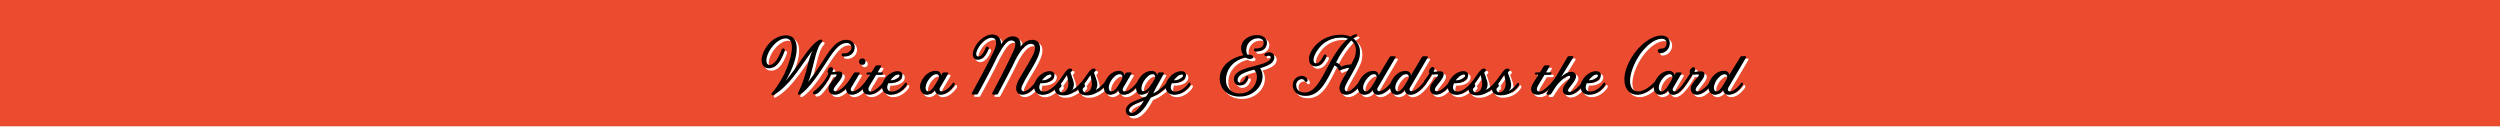
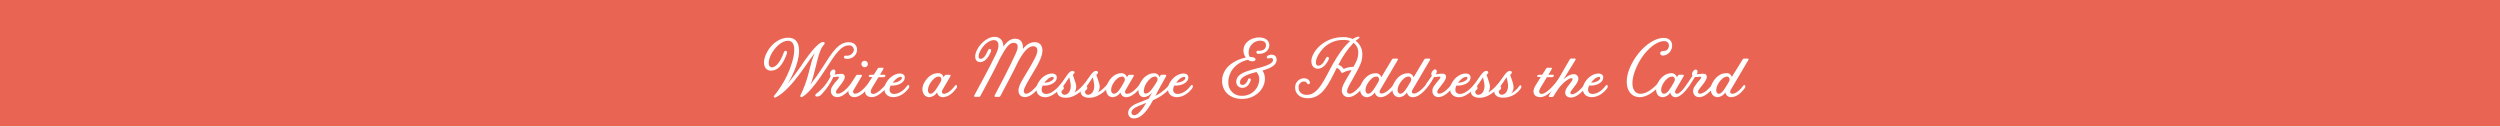
<svg xmlns="http://www.w3.org/2000/svg" viewBox="0 0 1061.13 53.58">
  <defs>
    <style>
      .cls-1 {
-         fill: #eb4b2e;
+         fill: #ea6453;
      }

      .cls-2 {
        fill: #fff;
      }
    </style>
  </defs>
  <g id="Layer_2" data-name="Layer 2">
    <g id="Layer_4" data-name="Layer 4">
      <rect class="cls-1" width="1061.13" height="53.58" />
      <g>
        <path class="cls-2" d="M334.57,16c5.51,0,5.36,6.55,3.24,12.31a37.43,37.43,0,0,1-3.42,7.13,110.52,110.52,0,0,0,7-9.5c6-8.57,7.74-8.06,8-8.13a.58.58,0,0,1,.47,1,8.23,8.23,0,0,0-1.58,2.52c-1.62,3.82-2.66,11.12-4.28,14.51a85,85,0,0,0,5.18-7.31c3.85-6.08,6.66-10.62,11-10.62,3.56,0,4.32,3.17,3,5.25a4.3,4.3,0,0,1-4.25,1.76.73.73,0,0,1-.72-.68c0-.32.22-.65.79-.61a3.06,3.06,0,0,0,3-1.26,1.91,1.91,0,0,0-1.73-3.1c-3.38,0-5.83,3.92-9.75,10-2.7,4.17-6.62,9.75-9.72,11.73-.61.4-1.48.25-1-.65a46.75,46.75,0,0,0,3.38-9.21c1-3.63,1.51-6.51,2.74-8.64-2.3,2.2-9.47,15.26-16.7,18.86a.56.56,0,0,1-.76-.25c-.22-.68.72-.4,4.43-6.8,3.24-5.58,6.84-17,1.55-17-2.88,0-5.83,3.17-7.2,5.94s-1.3,5.33.43,5.33c1.55,0,3.46-2.05,5-6.26.43-1.33,1.76-.76,1.33.43-1.84,5.11-4,7.24-6.7,7.24-3.17,0-4.1-3.74-1.55-8.17C327.59,18.49,330.94,16,334.57,16Z" />
        <path class="cls-2" d="M355.64,39.76c2.45,0,5.58-4.1,7.05-6.41.4-.58.68-.5.86-.18s.07.72-.25,1.22c-1,1.73-4.46,6.84-8,6.84-2.38,0-3.35-2.48-2.09-4.5a21.59,21.59,0,0,1,2.52-3.17c.58-.72.5-1.15-.54-1a5.42,5.42,0,0,1-1.44.11,28.18,28.18,0,0,1-4.9,7.24A2.86,2.86,0,0,1,346.74,41c-.76,0-1-.72-.14-1.33a19.88,19.88,0,0,0,6-7.42l-.14-.14a1.9,1.9,0,0,1,.61-2.34c.9-.72,2.16,0,1.19,1.84,0,0,0,0,1.12-.14,1.62-.18,3.17-.43,3.2,1.26,0,1.33-2.09,3.6-3.24,5.18C354.52,38.94,354.73,39.76,355.64,39.76Z" />
        <path class="cls-2" d="M363.3,32.17a.79.79,0,0,1,.76-.43h1.4c.43,0,.5.25.25.72-.43.83-2.38,4-3.35,5.65-.65,1.15,0,1.66.54,1.66,2.45,0,5.58-4.1,7.06-6.41.4-.58.68-.5.86-.18s.11.72-.25,1.22c-1,1.73-4.46,6.84-8,6.84-2.27,0-3.17-2.38-1.94-4.64C361.54,34.94,363.16,32.46,363.3,32.17ZM367,25.8a1.32,1.32,0,0,1,1.37,1.37A1.34,1.34,0,0,1,367,28.53a1.4,1.4,0,0,1-1.4-1.37A1.37,1.37,0,0,1,367,25.8Z" />
        <path class="cls-2" d="M370.29,32.67h-.9c-.58,0-.76-.22-.58-.58s.47-.36,1.08-.36h1l1.62-2.56a.8.8,0,0,1,.76-.43h1.33c.43,0,.54.22.25.72l-1.33,2.27h1.62c.4,0,.79,0,.65.5s-.58.54-1.12.54h-1.8c-1.12,1.8-2.34,3.82-2.81,4.64-.9,1.66-.36,2.45.61,2.45,2.09,0,5.8-4.32,7.27-6.51.4-.58.72-.5.86-.18a1.05,1.05,0,0,1-.14,1.22c-1,1.37-5.08,6.84-8.6,6.84-2.81,0-3.64-2.2-2.16-4.68Z" />
        <path class="cls-2" d="M385,36.45c.43-.54.72-.47.86-.18s.14.76-.22,1.26c-1.15,1.62-3.6,3.71-6.48,3.71-3.38,0-4.68-3-3.17-5.83s4-4.21,6-4.21c1.3,0,2,.72,2.05,1.48a2.66,2.66,0,0,1-.76,2c-1.44,1.51-3.85,1.73-5.26,1.66a4,4,0,0,0-.32.9c-.32,1.26,0,2.63,1.84,2.63C381.27,39.84,383.35,38.76,385,36.45Zm-6.12-1.37A5.59,5.59,0,0,0,382.31,34c.72-.65.61-1.37,0-1.37a3.3,3.3,0,0,0-2,.94A8.39,8.39,0,0,0,378.93,35.08Z" />
        <path class="cls-2" d="M400.52,32.78l.4-.61a.8.8,0,0,1,.76-.43h1.4c.4,0,.5.25.25.76s-2.37,4.07-3.28,5.62c-.65,1.15,0,1.69.61,1.69,1.15,0,2.88-1,4.61-3.35.43-.54.68-.47.86-.18a1.16,1.16,0,0,1-.25,1.26c-1.15,1.62-3.28,3.71-5.69,3.71a2.42,2.42,0,0,1-2.45-2,4.3,4.3,0,0,1-3.2,2c-2.81,0-3.89-3.28-2.3-6.08,1.87-3.38,4.25-4.1,5.9-4.1A2.26,2.26,0,0,1,400.52,32.78Zm-1.22,1.87c.58-1.15.11-2.16-.83-2.16a3.14,3.14,0,0,0-2.12,1A8,8,0,0,0,394,37.21c-.32,1.26-.07,2.59,1,2.59C396.42,39.8,398,36.88,399.3,34.65Z" />
        <path class="cls-2" d="M415.93,21.91c-.86,1.8-.72,3.06.29,3.06s2-.94,3.17-3.64c.43-1.08,1.66-.5,1.22.54-1.33,3.31-3.1,4.5-4.54,4.5-2.05,0-2.66-2-1.76-4.32,1-2.74,4.25-6.41,7.92-6.41,2.38,0,3.71,1.84,3.67,4.17,1.37-2.16,3.1-3.38,4.93-3.38,2.48,0,3.38,1.66,3.38,3.89a2.41,2.41,0,0,1-.07.5c1.48-1.87,3.1-2.92,5.08-2.92,2.34,0,3.24,1.66,3.24,3.6,0,4.28-5.22,10.62-7.52,15.69-.94,2.05,0,2.59.61,2.59,2.09,0,5.33-4.14,6.8-6.44.4-.58.68-.5.86-.18s.07.72-.25,1.22c-1,1.73-4.46,6.84-8,6.84-2.2,0-3.42-2-2.16-5.08,1.08-2.52,4.14-6.84,6.52-11.52,1.87-3.71.79-5-.76-5-2.27,0-4.32,2.74-6.34,6.41-2.12,4.54-5.36,10.44-7.56,14.65a.71.71,0,0,1-.76.43h-1.37c-.43,0-.54-.22-.29-.72,1.62-3,6.23-11.77,8.89-17.64,1.55-3.31.76-4.57-.83-4.57-1.76,0-3,1.33-5.9,6.69-2.7,5.69-5.69,11-8.24,15.8a.71.71,0,0,1-.76.43h-1.51c-.43,0-.54-.22-.29-.72,1.62-3,6.48-11.81,9.25-17.64,1.69-3.64,1-5.72-1-5.72S417.27,19.07,415.93,21.91Z" />
        <path class="cls-2" d="M440.52,35.41c1.51-2.84,4-4.21,6-4.21,1.3,0,2,.72,2.05,1.48a2.66,2.66,0,0,1-.76,2c-1.44,1.51-3.85,1.73-5.29,1.66a8.89,8.89,0,0,0-.29.9c-.32,1.26,0,2.63,1.84,2.63,3,0,6.41-4.17,7.88-6.48.4-.58.68-.5.86-.18s.11.72-.25,1.22c-1,1.73-5,6.84-8.93,6.84C440.27,41.24,439,38.29,440.52,35.41Zm2.74-.32A5.6,5.6,0,0,0,446.75,34c.76-.65.61-1.37,0-1.37a3.14,3.14,0,0,0-2,.94A8.74,8.74,0,0,0,443.26,35.08Z" />
        <path class="cls-2" d="M449.27,37a41.21,41.21,0,0,0,3.56-5c1-1.33,1.51-1.76,2.12-1.87s1.19.11,1.15.68-.79.68-.68,1.15c0,0,.72,1.91,1.08,3.17a4.55,4.55,0,0,1-.4,4.1,14,14,0,0,0,3.06-2.48,19.5,19.5,0,0,0,2.74-3.35c.4-.61.68-.5.86-.22s.14.72-.18,1.26c-2.3,3.42-6,7.06-10.19,7.06S448.15,38.25,449.27,37Zm2.56,3.28a2.65,2.65,0,0,0,2.3-1.84c.83-1.91,0-4.25-.29-5.62-.61.94-1.62,2.45-2.59,3.78a1,1,0,0,1-.25,1.62C450.13,38.72,450.64,40.23,451.83,40.23Z" />
        <path class="cls-2" d="M459.24,37a41.21,41.21,0,0,0,3.56-5c1-1.33,1.51-1.76,2.12-1.87s1.19.11,1.15.68-.79.68-.68,1.15c0,0,.72,1.91,1.08,3.17a4.55,4.55,0,0,1-.4,4.1,14,14,0,0,0,3.06-2.48,19.5,19.5,0,0,0,2.74-3.35c.4-.61.68-.5.86-.22s.14.72-.18,1.26c-2.3,3.42-6,7.06-10.19,7.06S458.13,38.25,459.24,37Zm2.56,3.28a2.65,2.65,0,0,0,2.3-1.84c.83-1.91,0-4.25-.29-5.62-.61.94-1.62,2.45-2.59,3.78a1,1,0,0,1-.25,1.62C460.11,38.72,460.61,40.23,461.8,40.23Z" />
        <path class="cls-2" d="M478.32,32.78l.4-.61a.8.8,0,0,1,.76-.43h1.37c.43,0,.54.25.25.76s-2.41,4.07-3.28,5.62c-.68,1.15-.07,1.69.47,1.69,2.66,0,5.4-3.67,7.09-6.44.36-.58.68-.47.86-.18s.11.72-.22,1.26c-1.08,1.69-4.5,6.8-8,6.8a2.42,2.42,0,0,1-2.45-2,4.24,4.24,0,0,1-3.17,2c-2.84,0-3.67-3.2-2.16-6.08,1.69-3.24,4.1-4.1,5.65-4.1A2.36,2.36,0,0,1,478.32,32.78Zm-1.12,1.87c.58-1.15,0-2.16-.9-2.16a3.34,3.34,0,0,0-2.23,1,8,8,0,0,0-2.34,3.71c-.32,1.26,0,2.59,1.08,2.59C474.22,39.8,475.58,37.68,477.2,34.65Z" />
        <path class="cls-2" d="M489.48,42.39c-2.05,3.82-4.75,7.88-8.13,7.88a2.34,2.34,0,0,1-2.52-2.2c0-2.05,1.55-3.28,3.92-4.25,1.76-.76,3.31-1.3,4.79-1.91.54-.86,1.08-1.87,1.55-2.81a4.9,4.9,0,0,1-3.53,2.16c-2.37,0-3.13-3.24-1.55-6.08,1.87-3.38,4.25-4.1,5.9-4.1a2.24,2.24,0,0,1,2.23,1.69l.32-.61a.76.76,0,0,1,.76-.43h1.37c.43,0,.54.25.29.76l-3.13,5.62-1.3,2.56a19.43,19.43,0,0,0,7.78-7.31c.4-.58.68-.47.86-.18s.07.72-.25,1.26a19.44,19.44,0,0,1-9.29,8Zm-2.92,1.26c-2.48,1-4.57,1.73-5.58,2.66-1.19,1.12-.9,2.59.5,2.59S484.77,46.64,486.56,43.65Zm4.54-9.11c.54-1.08.07-2.05-.86-2.05a3.14,3.14,0,0,0-2.12,1,8.23,8.23,0,0,0-2.41,3.71c-.36,1.37-.36,2.52.58,2.52C488,39.73,489.73,36.81,491.1,34.54Z" />
        <path class="cls-2" d="M505.36,36.45c.43-.54.72-.47.86-.18s.14.76-.22,1.26c-1.15,1.62-3.6,3.71-6.48,3.71-3.38,0-4.68-3-3.17-5.83s4-4.21,6-4.21c1.3,0,2,.72,2.05,1.48a2.66,2.66,0,0,1-.76,2c-1.44,1.51-3.85,1.73-5.26,1.66a4,4,0,0,0-.32.9c-.32,1.26,0,2.63,1.84,2.63C501.58,39.84,503.66,38.76,505.36,36.45Zm-6.12-1.37A5.59,5.59,0,0,0,502.62,34c.72-.65.61-1.37,0-1.37a3.3,3.3,0,0,0-2,.94A8.39,8.39,0,0,0,499.24,35.08Z" />
        <path class="cls-2" d="M524.72,34.69c0-4.57,7.81-5,12.63-6.8,2.34-.86,3-1.76,3-2.45s-.65-1-1.66-.68-1.44-.72-.47-1.19c1.8-.86,3.67-.18,3.67,1.76s-1.66,3.35-6,4.61C539,34.8,534.66,42,527.21,42c-5.33,0-8.5-3.38-8.5-7.67,0-5.72,5.51-9.07,10.08-9.9a4.92,4.92,0,0,1-1-3c0-3.64,3.6-5.54,6.59-5.54,3.24,0,4.39,1.73,4.39,3.31,0,2.2-2.09,3.92-4.9,3.63a.65.65,0,1,1,.11-1.3c2.23.18,3.38-.9,3.38-2.34,0-1.12-.76-1.94-2.56-1.94a5,5,0,0,0-4.82,5,3.71,3.71,0,0,0,.5,1.94h.32c1.51,0,2.12.5,2.12,1s-.36.65-.94.79a2.92,2.92,0,0,1-2.3-.58c-3.31.54-8.32,3.67-8.32,9.61a5.47,5.47,0,0,0,5.8,5.65,7.14,7.14,0,0,0,7.34-7,4.3,4.3,0,0,0-1.19-3.1c-4.75,1.22-7,2.45-7,4.36a1,1,0,0,0,1,1.15c.9,0,1.87-.72,2.41-2.3.29-.9,1.44-.58,1.12.47-.47,1.44-1.62,3.06-3.53,3.06A2.53,2.53,0,0,1,524.72,34.69Z" />
        <path class="cls-2" d="M555.11,41.71c-3.6,0-5.4-2.16-5.4-4.5a3.85,3.85,0,0,1,3.67-4c1.76,0,2.52,1,2.63,1.76s-.76,1-1.08.61-.47-1-1.51-1a2.36,2.36,0,0,0-2.23,2.63c0,1.76,1.22,3.06,3.56,3.06,5,0,7.7-7.31,11.19-13.46,1.91-3.31,4.43-7.13,7.16-9.39a7.33,7.33,0,0,0-2.7-.47,11.75,11.75,0,0,0-9.9,4.93c-2.45,3.28-2.45,6-.94,6,1.69,0,2.74-2.27,3.2-3.17.5-1.08,1.62-.54,1.22.47-.76,1.76-2.41,4-4.61,4-1.22,0-2.77-.79-2.77-3.28,0-3.42,4.82-10.15,13.53-10.15a10.12,10.12,0,0,1,4.07.79,6.79,6.79,0,0,1,2-.94c.86-.25,1.19.36.32.9a9.16,9.16,0,0,0-1.12.79,7,7,0,0,1,2.84,5.94,9.91,9.91,0,0,1-.76,3.89c-1.44,3.49-4.72,8.57-5.44,10.4s.14,2.27.83,2.27c2.05,0,5.29-4.14,6.77-6.44.4-.58.76-.47.94-.18s.11.72-.25,1.26c-1,1.69-4.28,6.8-8.06,6.8-1.91,0-3.78-1.84-2.05-5.36,1-2,2.3-4,3.49-6.08a8.72,8.72,0,0,0-3.56,1c-.58.29-.65.29-1.08-.43a3.22,3.22,0,0,0-1.66-1.58C564.07,35.37,561.37,41.71,555.11,41.71Zm19.4-13.35,1-1.94a8.58,8.58,0,0,0,1-4,5,5,0,0,0-2-4.25,38,38,0,0,0-6.41,9.32,4.34,4.34,0,0,1,2.23,1.76A10.64,10.64,0,0,1,574.51,28.35Z" />
        <path class="cls-2" d="M583.55,39.22a4.41,4.41,0,0,1-3.24,2.05c-2.84,0-3.89-3.28-2.3-6.08,1.87-3.38,4.25-4.1,5.9-4.1a2.29,2.29,0,0,1,2.38,1.73l4.5-7.52a.83.83,0,0,1,.76-.43h1.4c.43,0,.54.22.25.72-.65,1.08-4.82,8.24-7.34,12.49-.68,1.15,0,1.62.5,1.62,2.45,0,5.54-4,7-6.33.4-.58.68-.47.86-.18s.07.72-.25,1.26c-1,1.69-4.46,6.8-8,6.8A2.4,2.4,0,0,1,583.55,39.22Zm1.55-4.57c.58-1.15.07-2.16-.86-2.16a3,3,0,0,0-2.16,1,8.29,8.29,0,0,0-2.38,3.71c-.32,1.3,0,2.59,1.08,2.59C582.14,39.8,583.62,37.17,585.09,34.65Z" />
        <path class="cls-2" d="M597.19,39.22A4.41,4.41,0,0,1,594,41.28c-2.84,0-3.89-3.28-2.3-6.08,1.87-3.38,4.25-4.1,5.9-4.1a2.29,2.29,0,0,1,2.38,1.73l4.5-7.52a.83.83,0,0,1,.76-.43h1.4c.43,0,.54.22.25.72-.65,1.08-4.82,8.24-7.34,12.49-.68,1.15,0,1.62.5,1.62,2.45,0,5.54-4,7-6.33.4-.58.68-.47.86-.18s.07.72-.25,1.26c-1,1.69-4.46,6.8-8,6.8A2.4,2.4,0,0,1,597.19,39.22Zm1.55-4.57c.58-1.15.07-2.16-.86-2.16a3,3,0,0,0-2.16,1,8.29,8.29,0,0,0-2.38,3.71c-.32,1.3,0,2.59,1.08,2.59C595.79,39.8,597.26,37.17,598.74,34.65Z" />
        <path class="cls-2" d="M607.77,32.13,607.7,32c-.4-.58-.11-1.58.76-2.3s2.05.18,1,1.84l1.12-.14c1.62-.18,3.17-.43,3.2,1.26,0,1.33-2.09,3.6-3.24,5.18-.79,1.08-.58,1.91.32,1.91,2.45,0,5.58-4.1,7.05-6.41.4-.58.68-.5.86-.18s.07.72-.25,1.22c-1,1.73-4.46,6.84-8,6.84-2.38,0-3.24-2.52-2-4.5a30.36,30.36,0,0,1,2.52-3.17c.61-.72.47-1.19-.65-1a7.37,7.37,0,0,1-1.66.11,33.24,33.24,0,0,1-2.16,3.2c-.43.5-.79.36-1,.25s-.29-.47,0-.86A32.76,32.76,0,0,0,607.77,32.13Z" />
        <path class="cls-2" d="M616.13,35.41c1.51-2.84,4-4.21,6-4.21,1.3,0,2,.72,2.05,1.48a2.66,2.66,0,0,1-.76,2c-1.44,1.51-3.85,1.73-5.29,1.66a8.89,8.89,0,0,0-.29.9c-.32,1.26,0,2.63,1.84,2.63,3,0,6.41-4.17,7.88-6.48.4-.58.68-.5.86-.18s.11.72-.25,1.22c-1,1.73-5,6.84-8.93,6.84C615.87,41.24,614.61,38.29,616.13,35.41Zm2.74-.32A5.6,5.6,0,0,0,622.35,34c.76-.65.61-1.37,0-1.37a3.14,3.14,0,0,0-2,.94A8.74,8.74,0,0,0,618.86,35.08Z" />
        <path class="cls-2" d="M624.88,37a41.21,41.21,0,0,0,3.56-5c1-1.33,1.51-1.76,2.12-1.87s1.19.11,1.15.68-.79.68-.68,1.15c0,0,.72,1.91,1.08,3.17a4.55,4.55,0,0,1-.4,4.1,14,14,0,0,0,3.06-2.48,19.5,19.5,0,0,0,2.74-3.35c.4-.61.68-.5.86-.22s.14.72-.18,1.26c-2.3,3.42-6,7.06-10.19,7.06S623.76,38.25,624.88,37Zm2.56,3.28a2.65,2.65,0,0,0,2.3-1.84c.83-1.91,0-4.25-.29-5.62-.61.94-1.62,2.45-2.59,3.78a1,1,0,0,1-.25,1.62C625.74,38.72,626.24,40.23,627.43,40.23Z" />
        <path class="cls-2" d="M634.63,37.32a5.49,5.49,0,0,1,.5-.65A41.26,41.26,0,0,0,638.45,32c1-1.33,1.51-1.76,2.12-1.87s1.19.11,1.15.68-.79.68-.68,1.15c0,0,.72,1.91,1.08,3.17.54,1.87.4,3.49-.79,4.54a9.43,9.43,0,0,0,3.46-3.06c.43-.58.68-.5.86-.22s.14.76-.22,1.26A9,9,0,0,1,638,41.46C633.95,41.46,633.8,38.54,634.63,37.32Zm2.23-.76a1,1,0,0,1-.25,1.62c-.86.54-.36,2.05.83,2.05a2.65,2.65,0,0,0,2.3-1.84c.83-1.91,0-4.25-.29-5.62C638.84,33.72,637.83,35.23,636.86,36.56Z" />
        <path class="cls-2" d="M654,32.67h-.9c-.58,0-.76-.22-.58-.58s.47-.36,1.08-.36h1l1.62-2.56a.8.8,0,0,1,.76-.43h1.33c.43,0,.54.22.25.72l-1.33,2.27h1.62c.4,0,.79,0,.65.5s-.58.54-1.12.54h-1.8c-1.12,1.8-2.34,3.82-2.81,4.64-.9,1.66-.36,2.45.61,2.45,2.09,0,5.8-4.32,7.27-6.51.4-.58.72-.5.86-.18a1.05,1.05,0,0,1-.14,1.22c-1,1.37-5.08,6.84-8.6,6.84-2.81,0-3.64-2.2-2.16-4.68Z" />
        <path class="cls-2" d="M658.64,41.17h-.83c-.43,0-.54-.25-.29-.72,3.06-5.4,5.69-9.93,8.75-15.19a.76.76,0,0,1,.76-.43h1.37c.43,0,.5.25.25.72s-3.38,5.36-5,8.1c1.4-1.26,2.84-2.16,4.21-2.16a1.86,1.86,0,0,1,2.09,1.87c0,1.62-1.91,3.56-2.92,5-.83,1.08-.4,1.66.14,1.66,2.41,0,5.69-4.28,7.16-6.62.4-.58.72-.47.86-.18s.11.72-.22,1.26c-1.08,1.69-4.61,6.91-8.13,6.91-1.58,0-2.48-.83-2.48-2,0-1.8,1.26-2.84,2.7-4.82.58-.79.54-1.4-.14-1.4-.94,0-3.67,2-5.44,4.46-1.3,1.84-2,3.13-2,3.13A.84.84,0,0,1,658.64,41.17Z" />
        <path class="cls-2" d="M681.46,36.45c.43-.54.72-.47.86-.18s.14.76-.22,1.26c-1.15,1.62-3.6,3.71-6.48,3.71-3.38,0-4.68-3-3.17-5.83s4-4.21,6-4.21c1.3,0,2,.72,2.05,1.48a2.66,2.66,0,0,1-.76,2c-1.44,1.51-3.85,1.73-5.26,1.66a4,4,0,0,0-.32.9c-.32,1.26,0,2.63,1.84,2.63C677.69,39.84,679.77,38.76,681.46,36.45Zm-6.12-1.37A5.59,5.59,0,0,0,678.73,34c.72-.65.61-1.37,0-1.37a3.3,3.3,0,0,0-2,.94A8.39,8.39,0,0,0,675.35,35.08Z" />
        <path class="cls-2" d="M706.38,17.45c-3.74,0-9,4.57-11.92,11.41S693,39.8,696.26,39.8c3.49,0,6.95-3.67,9.18-6.44.47-.54.68-.5.86-.18s.11.72-.22,1.22C705,36.13,700.4,41.24,696,41.24c-4.93,0-7.09-5.44-4.28-12.31,3.1-7.38,9.54-12.85,14.47-12.85s4.39,6.26.47,7.38c-1.48.43-2.2-.36-1.94-1.12s1.12-.68,1.91-.76C708.72,21.41,709.29,17.45,706.38,17.45Z" />
        <path class="cls-2" d="M709,39.26a4.24,4.24,0,0,1-3.17,2c-2.84,0-3.67-3.2-2.16-6.08,1.69-3.24,4.1-4.1,5.65-4.1a2.36,2.36,0,0,1,2.45,1.69l.4-.61a.8.8,0,0,1,.76-.43h1.37c.43,0,.54.25.25.76s-2.41,4.07-3.28,5.62c-.68,1.15-.07,1.69.47,1.69,1.91,0,4.64-4.64,6.66-7.67l-.07-.07c-.4-.5-.11-1.62.76-2.3s2.05.14,1.08,1.8c0,0,0,0,1.12-.14,1.58-.18,3.17-.43,3.17,1.26,0,1.37-2.09,3.6-3.24,5.18-.79,1.08-.58,1.91.32,1.91,2.45,0,5.58-4.1,7.05-6.41.4-.58.68-.47.86-.18s.07.72-.25,1.26c-1,1.69-4.46,6.8-8,6.8-2.38,0-3.24-2.48-2-4.46a25,25,0,0,1,2.52-3.2c.58-.68.5-1.15-.54-1a8.28,8.28,0,0,1-1.76.11l-1,1.58c-1,1.73-4.39,7-7.24,7A2.2,2.2,0,0,1,709,39.26Zm1.66-4.61c.58-1.15,0-2.16-.9-2.16a3.34,3.34,0,0,0-2.23,1,8,8,0,0,0-2.34,3.71c-.32,1.26,0,2.59,1.08,2.59C707.67,39.8,709,37.68,710.66,34.65Z" />
        <path class="cls-2" d="M735.07,32.67c2-3.28,4.46-7.2,4.57-7.38a.76.76,0,0,1,.76-.43h1.37c.43,0,.54.22.25.72s-6.48,11-7.38,12.53c-.65,1.15,0,1.69.61,1.69,1.15,0,2.88-1,4.61-3.35.43-.54.68-.47.86-.18a1.17,1.17,0,0,1-.25,1.26c-1.15,1.62-3.28,3.71-5.69,3.71a2.42,2.42,0,0,1-2.45-2,4.3,4.3,0,0,1-3.2,2c-2.81,0-3.89-3.28-2.3-6.08,1.87-3.38,4.25-4.1,5.9-4.1A2.18,2.18,0,0,1,735.07,32.67Zm-1.19,2c.58-1.15.11-2.16-.83-2.16a3.14,3.14,0,0,0-2.12,1,8,8,0,0,0-2.34,3.71c-.32,1.26-.07,2.59,1,2.59C731,39.8,732.55,36.88,733.88,34.65Z" />
      </g>
-       <g>
-         <path d="M333.57,15c5.51,0,5.36,6.55,3.24,12.31a37.43,37.43,0,0,1-3.42,7.13,110.52,110.52,0,0,0,7-9.5c6-8.57,7.74-8.06,8-8.13a.58.58,0,0,1,.47,1,8.23,8.23,0,0,0-1.58,2.52c-1.62,3.82-2.66,11.12-4.28,14.51a85,85,0,0,0,5.18-7.31c3.85-6.08,6.66-10.62,11-10.62,3.56,0,4.32,3.17,3,5.25a4.3,4.3,0,0,1-4.25,1.76.73.73,0,0,1-.72-.68c0-.32.22-.65.79-.61a3.06,3.06,0,0,0,3-1.26,1.91,1.91,0,0,0-1.73-3.1c-3.38,0-5.83,3.92-9.75,10-2.7,4.17-6.62,9.75-9.72,11.73-.61.4-1.48.25-1-.65a46.75,46.75,0,0,0,3.38-9.21c1-3.63,1.51-6.51,2.74-8.64-2.3,2.2-9.47,15.26-16.7,18.86a.56.56,0,0,1-.76-.25c-.22-.68.72-.4,4.43-6.8,3.24-5.58,6.84-17,1.55-17-2.88,0-5.83,3.17-7.2,5.94s-1.3,5.33.43,5.33c1.55,0,3.46-2.05,5-6.26.43-1.33,1.76-.76,1.33.43-1.84,5.11-4,7.24-6.7,7.24-3.17,0-4.1-3.74-1.55-8.17C326.59,17.49,329.94,15,333.57,15Z" />
-         <path d="M354.64,38.76c2.45,0,5.58-4.1,7.05-6.41.4-.58.68-.5.86-.18s.07.72-.25,1.22c-1,1.73-4.46,6.84-8,6.84-2.38,0-3.35-2.48-2.09-4.5a21.59,21.59,0,0,1,2.52-3.17c.58-.72.5-1.15-.54-1a5.42,5.42,0,0,1-1.44.11,28.18,28.18,0,0,1-4.9,7.24A2.86,2.86,0,0,1,345.74,40c-.76,0-1-.72-.14-1.33a19.88,19.88,0,0,0,6-7.42l-.14-.14a1.9,1.9,0,0,1,.61-2.34c.9-.72,2.16,0,1.19,1.84,0,0,0,0,1.12-.14,1.62-.18,3.17-.43,3.2,1.26,0,1.33-2.09,3.6-3.24,5.18C353.52,37.94,353.73,38.76,354.64,38.76Z" />
-         <path d="M362.3,31.17a.79.79,0,0,1,.76-.43h1.4c.43,0,.5.25.25.72-.43.83-2.38,4-3.35,5.65-.65,1.15,0,1.66.54,1.66,2.45,0,5.58-4.1,7.06-6.41.4-.58.68-.5.86-.18s.11.72-.25,1.22c-1,1.73-4.46,6.84-8,6.84-2.27,0-3.17-2.38-1.94-4.64C360.54,33.94,362.16,31.46,362.3,31.17ZM366,24.8a1.32,1.32,0,0,1,1.37,1.37A1.34,1.34,0,0,1,366,27.53a1.4,1.4,0,0,1-1.4-1.37A1.37,1.37,0,0,1,366,24.8Z" />
-         <path d="M369.29,31.67h-.9c-.58,0-.76-.22-.58-.58s.47-.36,1.08-.36h1l1.62-2.56a.8.8,0,0,1,.76-.43h1.33c.43,0,.54.22.25.72l-1.33,2.27h1.62c.4,0,.79,0,.65.5s-.58.54-1.12.54h-1.8c-1.12,1.8-2.34,3.82-2.81,4.64-.9,1.66-.36,2.45.61,2.45,2.09,0,5.8-4.32,7.27-6.51.4-.58.72-.5.86-.18a1.05,1.05,0,0,1-.14,1.22c-1,1.37-5.08,6.84-8.6,6.84-2.81,0-3.64-2.2-2.16-4.68Z" />
-         <path d="M384,35.45c.43-.54.72-.47.86-.18s.14.76-.22,1.26c-1.15,1.62-3.6,3.71-6.48,3.71-3.38,0-4.68-3-3.17-5.83s4-4.21,6-4.21c1.3,0,2,.72,2.05,1.48a2.66,2.66,0,0,1-.76,2c-1.44,1.51-3.85,1.73-5.26,1.66a4,4,0,0,0-.32.9c-.32,1.26,0,2.63,1.84,2.63C380.27,38.84,382.35,37.76,384,35.45Zm-6.12-1.37A5.59,5.59,0,0,0,381.31,33c.72-.65.61-1.37,0-1.37a3.3,3.3,0,0,0-2,.94A8.39,8.39,0,0,0,377.93,34.08Z" />
-         <path d="M399.52,31.78l.4-.61a.8.8,0,0,1,.76-.43h1.4c.4,0,.5.25.25.76s-2.37,4.07-3.28,5.62c-.65,1.15,0,1.69.61,1.69,1.15,0,2.88-1,4.61-3.35.43-.54.68-.47.86-.18a1.16,1.16,0,0,1-.25,1.26c-1.15,1.62-3.28,3.71-5.69,3.71a2.42,2.42,0,0,1-2.45-2,4.3,4.3,0,0,1-3.2,2c-2.81,0-3.89-3.28-2.3-6.08,1.87-3.38,4.25-4.1,5.9-4.1A2.26,2.26,0,0,1,399.52,31.78Zm-1.22,1.87c.58-1.15.11-2.16-.83-2.16a3.14,3.14,0,0,0-2.12,1A8,8,0,0,0,393,36.21c-.32,1.26-.07,2.59,1,2.59C395.42,38.8,397,35.88,398.3,33.65Z" />
-         <path d="M414.93,20.91c-.86,1.8-.72,3.06.29,3.06s2-.94,3.17-3.64c.43-1.08,1.66-.5,1.22.54-1.33,3.31-3.1,4.5-4.54,4.5-2.05,0-2.66-2-1.76-4.32,1-2.74,4.25-6.41,7.92-6.41,2.38,0,3.71,1.84,3.67,4.17,1.37-2.16,3.1-3.38,4.93-3.38,2.48,0,3.38,1.66,3.38,3.89a2.41,2.41,0,0,1-.07.5c1.48-1.87,3.1-2.92,5.08-2.92,2.34,0,3.24,1.66,3.24,3.6,0,4.28-5.22,10.62-7.52,15.69-.94,2.05,0,2.59.61,2.59,2.09,0,5.33-4.14,6.8-6.44.4-.58.68-.5.86-.18s.07.72-.25,1.22c-1,1.73-4.46,6.84-8,6.84-2.2,0-3.42-2-2.16-5.08,1.08-2.52,4.14-6.84,6.52-11.52,1.87-3.71.79-5-.76-5-2.27,0-4.32,2.74-6.34,6.41-2.12,4.54-5.36,10.44-7.56,14.65a.71.71,0,0,1-.76.43h-1.37c-.43,0-.54-.22-.29-.72,1.62-3,6.23-11.77,8.89-17.64,1.55-3.31.76-4.57-.83-4.57-1.76,0-3,1.33-5.9,6.69-2.7,5.69-5.69,11-8.24,15.8a.71.71,0,0,1-.76.43h-1.51c-.43,0-.54-.22-.29-.72,1.62-3,6.48-11.81,9.25-17.64,1.69-3.64,1-5.72-1-5.72S416.27,18.07,414.93,20.91Z" />
-         <path d="M439.52,34.41c1.51-2.84,4-4.21,6-4.21,1.3,0,2,.72,2.05,1.48a2.66,2.66,0,0,1-.76,2c-1.44,1.51-3.85,1.73-5.29,1.66a8.89,8.89,0,0,0-.29.9c-.32,1.26,0,2.63,1.84,2.63,3,0,6.41-4.17,7.88-6.48.4-.58.68-.5.86-.18s.11.72-.25,1.22c-1,1.73-5,6.84-8.93,6.84C439.27,40.24,438,37.29,439.52,34.41Zm2.74-.32A5.6,5.6,0,0,0,445.75,33c.76-.65.61-1.37,0-1.37a3.14,3.14,0,0,0-2,.94A8.74,8.74,0,0,0,442.26,34.08Z" />
-         <path d="M448.27,36a41.21,41.21,0,0,0,3.56-5c1-1.33,1.51-1.76,2.12-1.87s1.19.11,1.15.68-.79.68-.68,1.15c0,0,.72,1.91,1.08,3.17a4.55,4.55,0,0,1-.4,4.1,14,14,0,0,0,3.06-2.48,19.5,19.5,0,0,0,2.74-3.35c.4-.61.68-.5.86-.22s.14.72-.18,1.26c-2.3,3.42-6,7.06-10.19,7.06S447.15,37.25,448.27,36Zm2.56,3.28a2.65,2.65,0,0,0,2.3-1.84c.83-1.91,0-4.25-.29-5.62-.61.94-1.62,2.45-2.59,3.78a1,1,0,0,1-.25,1.62C449.13,37.72,449.64,39.23,450.83,39.23Z" />
-         <path d="M458.24,36a41.21,41.21,0,0,0,3.56-5c1-1.33,1.51-1.76,2.12-1.87s1.19.11,1.15.68-.79.68-.68,1.15c0,0,.72,1.91,1.08,3.17a4.55,4.55,0,0,1-.4,4.1,14,14,0,0,0,3.06-2.48,19.5,19.5,0,0,0,2.74-3.35c.4-.61.68-.5.86-.22s.14.72-.18,1.26c-2.3,3.42-6,7.06-10.19,7.06S457.13,37.25,458.24,36Zm2.56,3.28a2.65,2.65,0,0,0,2.3-1.84c.83-1.91,0-4.25-.29-5.62-.61.94-1.62,2.45-2.59,3.78a1,1,0,0,1-.25,1.62C459.11,37.72,459.61,39.23,460.8,39.23Z" />
-         <path d="M477.32,31.78l.4-.61a.8.8,0,0,1,.76-.43h1.37c.43,0,.54.25.25.76s-2.41,4.07-3.28,5.62c-.68,1.15-.07,1.69.47,1.69,2.66,0,5.4-3.67,7.09-6.44.36-.58.68-.47.86-.18s.11.72-.22,1.26c-1.08,1.69-4.5,6.8-8,6.8a2.42,2.42,0,0,1-2.45-2,4.24,4.24,0,0,1-3.17,2c-2.84,0-3.67-3.2-2.16-6.08,1.69-3.24,4.1-4.1,5.65-4.1A2.36,2.36,0,0,1,477.32,31.78Zm-1.12,1.87c.58-1.15,0-2.16-.9-2.16a3.34,3.34,0,0,0-2.23,1,8,8,0,0,0-2.34,3.71c-.32,1.26,0,2.59,1.08,2.59C473.22,38.8,474.58,36.68,476.2,33.65Z" />
-         <path d="M488.48,41.39c-2.05,3.82-4.75,7.88-8.13,7.88a2.34,2.34,0,0,1-2.52-2.2c0-2.05,1.55-3.28,3.92-4.25,1.76-.76,3.31-1.3,4.79-1.91.54-.86,1.08-1.87,1.55-2.81a4.9,4.9,0,0,1-3.53,2.16c-2.37,0-3.13-3.24-1.55-6.08,1.87-3.38,4.25-4.1,5.9-4.1a2.24,2.24,0,0,1,2.23,1.69l.32-.61a.76.76,0,0,1,.76-.43h1.37c.43,0,.54.25.29.76l-3.13,5.62-1.3,2.56a19.43,19.43,0,0,0,7.78-7.31c.4-.58.68-.47.86-.18s.07.72-.25,1.26a19.44,19.44,0,0,1-9.29,8Zm-2.92,1.26c-2.48,1-4.57,1.73-5.58,2.66-1.19,1.12-.9,2.59.5,2.59S483.77,45.64,485.56,42.65Zm4.54-9.11c.54-1.08.07-2.05-.86-2.05a3.14,3.14,0,0,0-2.12,1,8.23,8.23,0,0,0-2.41,3.71c-.36,1.37-.36,2.52.58,2.52C487,38.73,488.73,35.81,490.1,33.54Z" />
-         <path d="M504.36,35.45c.43-.54.72-.47.86-.18s.14.76-.22,1.26c-1.15,1.62-3.6,3.71-6.48,3.71-3.38,0-4.68-3-3.17-5.83s4-4.21,6-4.21c1.3,0,2,.72,2.05,1.48a2.66,2.66,0,0,1-.76,2c-1.44,1.51-3.85,1.73-5.26,1.66a4,4,0,0,0-.32.9c-.32,1.26,0,2.63,1.84,2.63C500.58,38.84,502.66,37.76,504.36,35.45Zm-6.12-1.37A5.59,5.59,0,0,0,501.62,33c.72-.65.61-1.37,0-1.37a3.3,3.3,0,0,0-2,.94A8.39,8.39,0,0,0,498.24,34.08Z" />
-         <path d="M523.72,33.69c0-4.57,7.81-5,12.63-6.8,2.34-.86,3-1.76,3-2.45s-.65-1-1.66-.68-1.44-.72-.47-1.19c1.8-.86,3.67-.18,3.67,1.76s-1.66,3.35-6,4.61C538,33.8,533.66,41,526.21,41c-5.33,0-8.5-3.38-8.5-7.67,0-5.72,5.51-9.07,10.08-9.9a4.92,4.92,0,0,1-1-3c0-3.64,3.6-5.54,6.59-5.54,3.24,0,4.39,1.73,4.39,3.31,0,2.2-2.09,3.92-4.9,3.63a.65.65,0,1,1,.11-1.3c2.23.18,3.38-.9,3.38-2.34,0-1.12-.76-1.94-2.56-1.94a5,5,0,0,0-4.82,5,3.71,3.71,0,0,0,.5,1.94h.32c1.51,0,2.12.5,2.12,1s-.36.65-.94.79a2.92,2.92,0,0,1-2.3-.58c-3.31.54-8.32,3.67-8.32,9.61a5.47,5.47,0,0,0,5.8,5.65,7.14,7.14,0,0,0,7.34-7,4.3,4.3,0,0,0-1.19-3.1c-4.75,1.22-7,2.45-7,4.36a1,1,0,0,0,1,1.15c.9,0,1.87-.72,2.41-2.3.29-.9,1.44-.58,1.12.47-.47,1.44-1.62,3.06-3.53,3.06A2.53,2.53,0,0,1,523.72,33.69Z" />
-         <path d="M554.11,40.71c-3.6,0-5.4-2.16-5.4-4.5a3.85,3.85,0,0,1,3.67-4c1.76,0,2.52,1,2.63,1.76s-.76,1-1.08.61-.47-1-1.51-1a2.36,2.36,0,0,0-2.23,2.63c0,1.76,1.22,3.06,3.56,3.06,5,0,7.7-7.31,11.19-13.46,1.91-3.31,4.43-7.13,7.16-9.39a7.33,7.33,0,0,0-2.7-.47,11.75,11.75,0,0,0-9.9,4.93c-2.45,3.28-2.45,6-.94,6,1.69,0,2.74-2.27,3.2-3.17.5-1.08,1.62-.54,1.22.47-.76,1.76-2.41,4-4.61,4-1.22,0-2.77-.79-2.77-3.28,0-3.42,4.82-10.15,13.53-10.15a10.12,10.12,0,0,1,4.07.79,6.79,6.79,0,0,1,2-.94c.86-.25,1.19.36.32.9a9.16,9.16,0,0,0-1.12.79,7,7,0,0,1,2.84,5.94,9.91,9.91,0,0,1-.76,3.89c-1.44,3.49-4.72,8.57-5.44,10.4s.14,2.27.83,2.27c2.05,0,5.29-4.14,6.77-6.44.4-.58.76-.47.94-.18s.11.72-.25,1.26c-1,1.69-4.28,6.8-8.06,6.8-1.91,0-3.78-1.84-2.05-5.36,1-2,2.3-4,3.49-6.08a8.72,8.72,0,0,0-3.56,1c-.58.29-.65.29-1.08-.43a3.22,3.22,0,0,0-1.66-1.58C563.07,34.37,560.37,40.71,554.11,40.71Zm19.4-13.35,1-1.94a8.58,8.58,0,0,0,1-4,5,5,0,0,0-2-4.25,38,38,0,0,0-6.41,9.32,4.34,4.34,0,0,1,2.23,1.76A10.64,10.64,0,0,1,573.51,27.35Z" />
-         <path d="M582.55,38.22a4.41,4.41,0,0,1-3.24,2.05c-2.84,0-3.89-3.28-2.3-6.08,1.87-3.38,4.25-4.1,5.9-4.1a2.29,2.29,0,0,1,2.38,1.73l4.5-7.52a.83.83,0,0,1,.76-.43h1.4c.43,0,.54.22.25.72-.65,1.08-4.82,8.24-7.34,12.49-.68,1.15,0,1.62.5,1.62,2.45,0,5.54-4,7-6.33.4-.58.68-.47.86-.18s.07.72-.25,1.26c-1,1.69-4.46,6.8-8,6.8A2.4,2.4,0,0,1,582.55,38.22Zm1.55-4.57c.58-1.15.07-2.16-.86-2.16a3,3,0,0,0-2.16,1,8.29,8.29,0,0,0-2.38,3.71c-.32,1.3,0,2.59,1.08,2.59C581.14,38.8,582.62,36.17,584.09,33.65Z" />
-         <path d="M596.19,38.22A4.41,4.41,0,0,1,593,40.28c-2.84,0-3.89-3.28-2.3-6.08,1.87-3.38,4.25-4.1,5.9-4.1a2.29,2.29,0,0,1,2.38,1.73l4.5-7.52a.83.83,0,0,1,.76-.43h1.4c.43,0,.54.22.25.72-.65,1.08-4.82,8.24-7.34,12.49-.68,1.15,0,1.62.5,1.62,2.45,0,5.54-4,7-6.33.4-.58.68-.47.86-.18s.07.72-.25,1.26c-1,1.69-4.46,6.8-8,6.8A2.4,2.4,0,0,1,596.19,38.22Zm1.55-4.57c.58-1.15.07-2.16-.86-2.16a3,3,0,0,0-2.16,1,8.29,8.29,0,0,0-2.38,3.71c-.32,1.3,0,2.59,1.08,2.59C594.79,38.8,596.26,36.17,597.74,33.65Z" />
-         <path d="M606.77,31.13,606.7,31c-.4-.58-.11-1.58.76-2.3s2.05.18,1,1.84l1.12-.14c1.62-.18,3.17-.43,3.2,1.26,0,1.33-2.09,3.6-3.24,5.18-.79,1.08-.58,1.91.32,1.91,2.45,0,5.58-4.1,7.05-6.41.4-.58.68-.5.86-.18s.07.72-.25,1.22c-1,1.73-4.46,6.84-8,6.84-2.38,0-3.24-2.52-2-4.5a30.36,30.36,0,0,1,2.52-3.17c.61-.72.47-1.19-.65-1a7.37,7.37,0,0,1-1.66.11,33.24,33.24,0,0,1-2.16,3.2c-.43.5-.79.36-1,.25s-.29-.47,0-.86A32.76,32.76,0,0,0,606.77,31.13Z" />
-         <path d="M615.13,34.41c1.51-2.84,4-4.21,6-4.21,1.3,0,2,.72,2.05,1.48a2.66,2.66,0,0,1-.76,2c-1.44,1.51-3.85,1.73-5.29,1.66a8.89,8.89,0,0,0-.29.9c-.32,1.26,0,2.63,1.84,2.63,3,0,6.41-4.17,7.88-6.48.4-.58.68-.5.86-.18s.11.72-.25,1.22c-1,1.73-5,6.84-8.93,6.84C614.87,40.24,613.61,37.29,615.13,34.41Zm2.74-.32A5.6,5.6,0,0,0,621.35,33c.76-.65.61-1.37,0-1.37a3.14,3.14,0,0,0-2,.94A8.74,8.74,0,0,0,617.86,34.08Z" />
-         <path d="M623.88,36a41.21,41.21,0,0,0,3.56-5c1-1.33,1.51-1.76,2.12-1.87s1.19.11,1.15.68-.79.68-.68,1.15c0,0,.72,1.91,1.08,3.17a4.55,4.55,0,0,1-.4,4.1,14,14,0,0,0,3.06-2.48,19.5,19.5,0,0,0,2.74-3.35c.4-.61.68-.5.86-.22s.14.72-.18,1.26c-2.3,3.42-6,7.06-10.19,7.06S622.76,37.25,623.88,36Zm2.56,3.28a2.65,2.65,0,0,0,2.3-1.84c.83-1.91,0-4.25-.29-5.62-.61.94-1.62,2.45-2.59,3.78a1,1,0,0,1-.25,1.62C624.74,37.72,625.24,39.23,626.43,39.23Z" />
-         <path d="M633.63,36.32a5.49,5.49,0,0,1,.5-.65A41.26,41.26,0,0,0,637.45,31c1-1.33,1.51-1.76,2.12-1.87s1.19.11,1.15.68-.79.68-.68,1.15c0,0,.72,1.91,1.08,3.17.54,1.87.4,3.49-.79,4.54a9.43,9.43,0,0,0,3.46-3.06c.43-.58.68-.5.86-.22s.14.76-.22,1.26A9,9,0,0,1,637,40.46C632.95,40.46,632.8,37.54,633.63,36.32Zm2.23-.76a1,1,0,0,1-.25,1.62c-.86.54-.36,2.05.83,2.05a2.65,2.65,0,0,0,2.3-1.84c.83-1.91,0-4.25-.29-5.62C637.84,32.72,636.83,34.23,635.86,35.56Z" />
-         <path d="M653,31.67h-.9c-.58,0-.76-.22-.58-.58s.47-.36,1.08-.36h1l1.62-2.56a.8.8,0,0,1,.76-.43h1.33c.43,0,.54.22.25.72l-1.33,2.27h1.62c.4,0,.79,0,.65.5s-.58.54-1.12.54h-1.8c-1.12,1.8-2.34,3.82-2.81,4.64-.9,1.66-.36,2.45.61,2.45,2.09,0,5.8-4.32,7.27-6.51.4-.58.72-.5.86-.18a1.05,1.05,0,0,1-.14,1.22c-1,1.37-5.08,6.84-8.6,6.84-2.81,0-3.64-2.2-2.16-4.68Z" />
-         <path d="M657.64,40.17h-.83c-.43,0-.54-.25-.29-.72,3.06-5.4,5.69-9.93,8.75-15.19a.76.76,0,0,1,.76-.43h1.37c.43,0,.5.25.25.72s-3.38,5.36-5,8.1c1.4-1.26,2.84-2.16,4.21-2.16a1.86,1.86,0,0,1,2.09,1.87c0,1.62-1.91,3.56-2.92,5-.83,1.08-.4,1.66.14,1.66,2.41,0,5.69-4.28,7.16-6.62.4-.58.72-.47.86-.18s.11.72-.22,1.26c-1.08,1.69-4.61,6.91-8.13,6.91-1.58,0-2.48-.83-2.48-2,0-1.8,1.26-2.84,2.7-4.82.58-.79.54-1.4-.14-1.4-.94,0-3.67,2-5.44,4.46-1.3,1.84-2,3.13-2,3.13A.84.84,0,0,1,657.64,40.17Z" />
-         <path d="M680.46,35.45c.43-.54.72-.47.86-.18s.14.76-.22,1.26c-1.15,1.62-3.6,3.71-6.48,3.71-3.38,0-4.68-3-3.17-5.83s4-4.21,6-4.21c1.3,0,2,.72,2.05,1.48a2.66,2.66,0,0,1-.76,2c-1.44,1.51-3.85,1.73-5.26,1.66a4,4,0,0,0-.32.9c-.32,1.26,0,2.63,1.84,2.63C676.69,38.84,678.77,37.76,680.46,35.45Zm-6.12-1.37A5.59,5.59,0,0,0,677.73,33c.72-.65.61-1.37,0-1.37a3.3,3.3,0,0,0-2,.94A8.39,8.39,0,0,0,674.35,34.08Z" />
-         <path d="M705.38,16.45c-3.74,0-9,4.57-11.92,11.41S692,38.8,695.26,38.8c3.49,0,6.95-3.67,9.18-6.44.47-.54.68-.5.86-.18s.11.72-.22,1.22C704,35.13,699.4,40.24,695,40.24c-4.93,0-7.09-5.44-4.28-12.31,3.1-7.38,9.54-12.85,14.47-12.85s4.39,6.26.47,7.38c-1.48.43-2.2-.36-1.94-1.12s1.12-.68,1.91-.76C707.72,20.41,708.29,16.45,705.38,16.45Z" />
-         <path d="M708,38.26a4.24,4.24,0,0,1-3.17,2c-2.84,0-3.67-3.2-2.16-6.08,1.69-3.24,4.1-4.1,5.65-4.1a2.36,2.36,0,0,1,2.45,1.69l.4-.61a.8.8,0,0,1,.76-.43h1.37c.43,0,.54.25.25.76s-2.41,4.07-3.28,5.62c-.68,1.15-.07,1.69.47,1.69,1.91,0,4.64-4.64,6.66-7.67l-.07-.07c-.4-.5-.11-1.62.76-2.3s2.05.14,1.08,1.8c0,0,0,0,1.12-.14,1.58-.18,3.17-.43,3.17,1.26,0,1.37-2.09,3.6-3.24,5.18-.79,1.08-.58,1.91.32,1.91,2.45,0,5.58-4.1,7.05-6.41.4-.58.68-.47.86-.18s.07.72-.25,1.26c-1,1.69-4.46,6.8-8,6.8-2.38,0-3.24-2.48-2-4.46a25,25,0,0,1,2.52-3.2c.58-.68.5-1.15-.54-1a8.28,8.28,0,0,1-1.76.11l-1,1.58c-1,1.73-4.39,7-7.24,7A2.2,2.2,0,0,1,708,38.26Zm1.66-4.61c.58-1.15,0-2.16-.9-2.16a3.34,3.34,0,0,0-2.23,1,8,8,0,0,0-2.34,3.71c-.32,1.26,0,2.59,1.08,2.59C706.67,38.8,708,36.68,709.66,33.65Z" />
-         <path d="M734.07,31.67c2-3.28,4.46-7.2,4.57-7.38a.76.76,0,0,1,.76-.43h1.37c.43,0,.54.22.25.72s-6.48,11-7.38,12.53c-.65,1.15,0,1.69.61,1.69,1.15,0,2.88-1,4.61-3.35.43-.54.68-.47.86-.18a1.17,1.17,0,0,1-.25,1.26c-1.15,1.62-3.28,3.71-5.69,3.71a2.42,2.42,0,0,1-2.45-2,4.3,4.3,0,0,1-3.2,2c-2.81,0-3.89-3.28-2.3-6.08,1.87-3.38,4.25-4.1,5.9-4.1A2.18,2.18,0,0,1,734.07,31.67Zm-1.19,2c.58-1.15.11-2.16-.83-2.16a3.14,3.14,0,0,0-2.12,1,8,8,0,0,0-2.34,3.71c-.32,1.26-.07,2.59,1,2.59C730,38.8,731.55,35.88,732.88,33.65Z" />
-       </g>
    </g>
  </g>
</svg>
